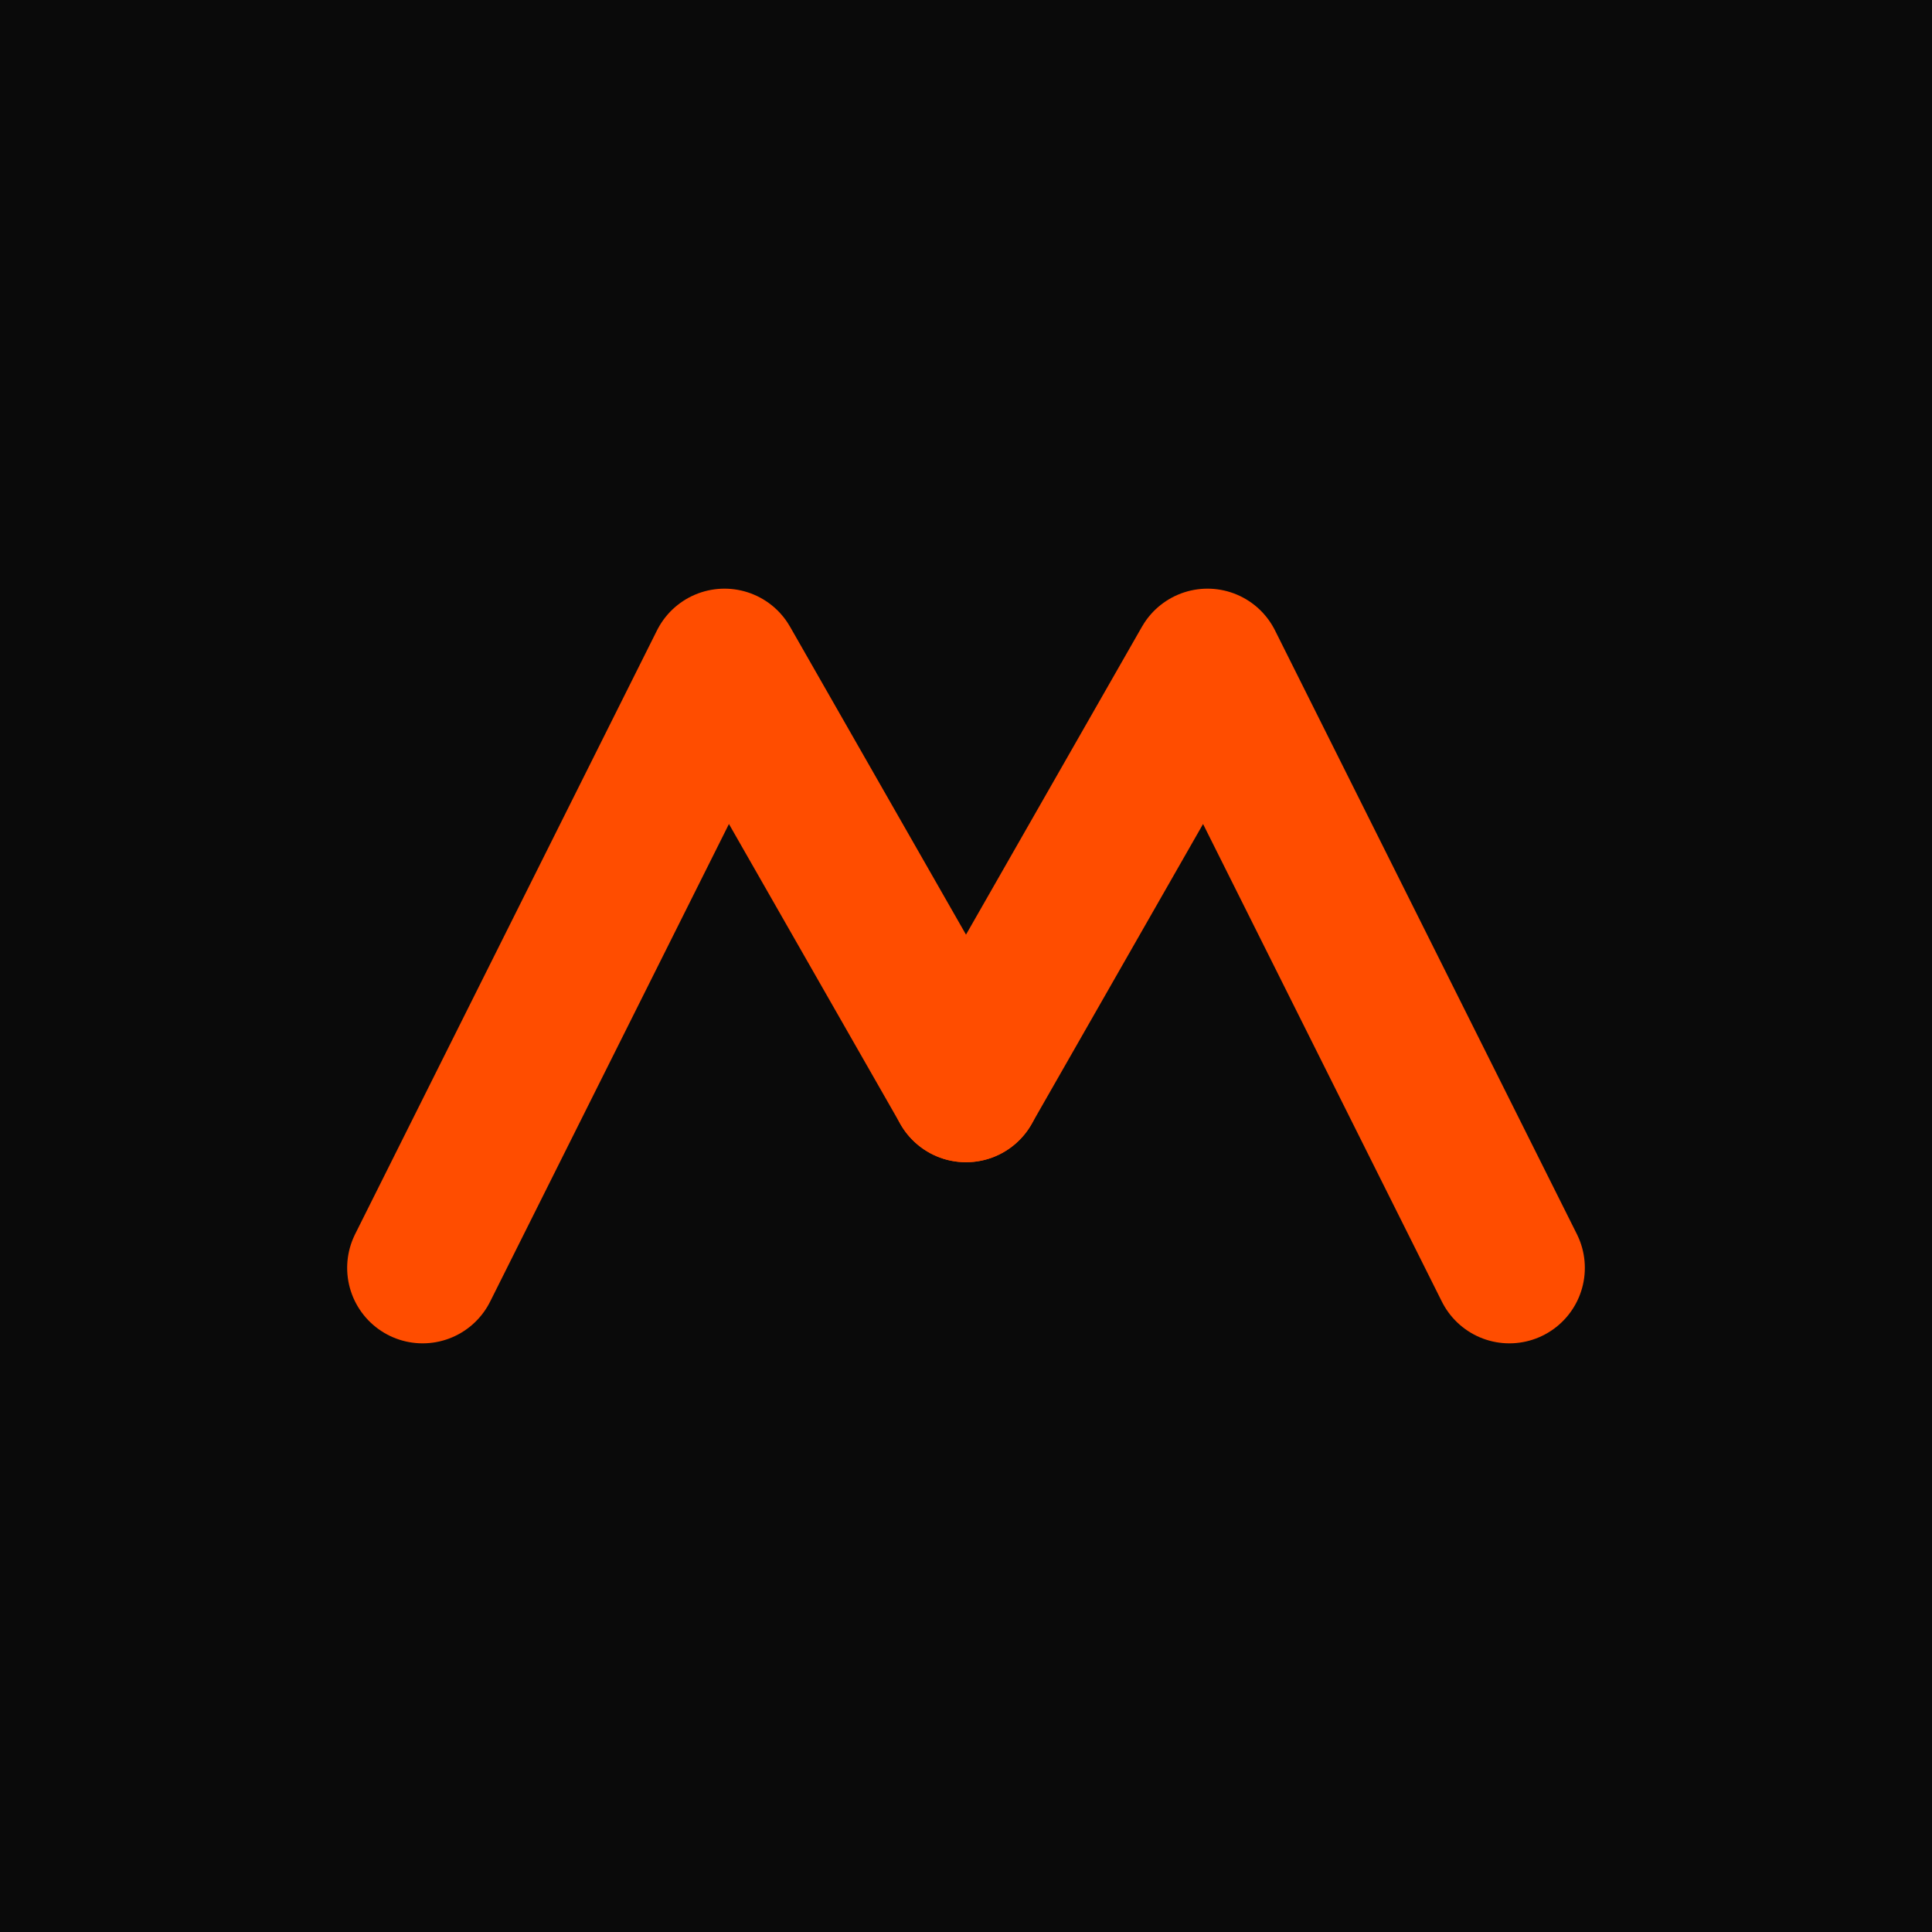
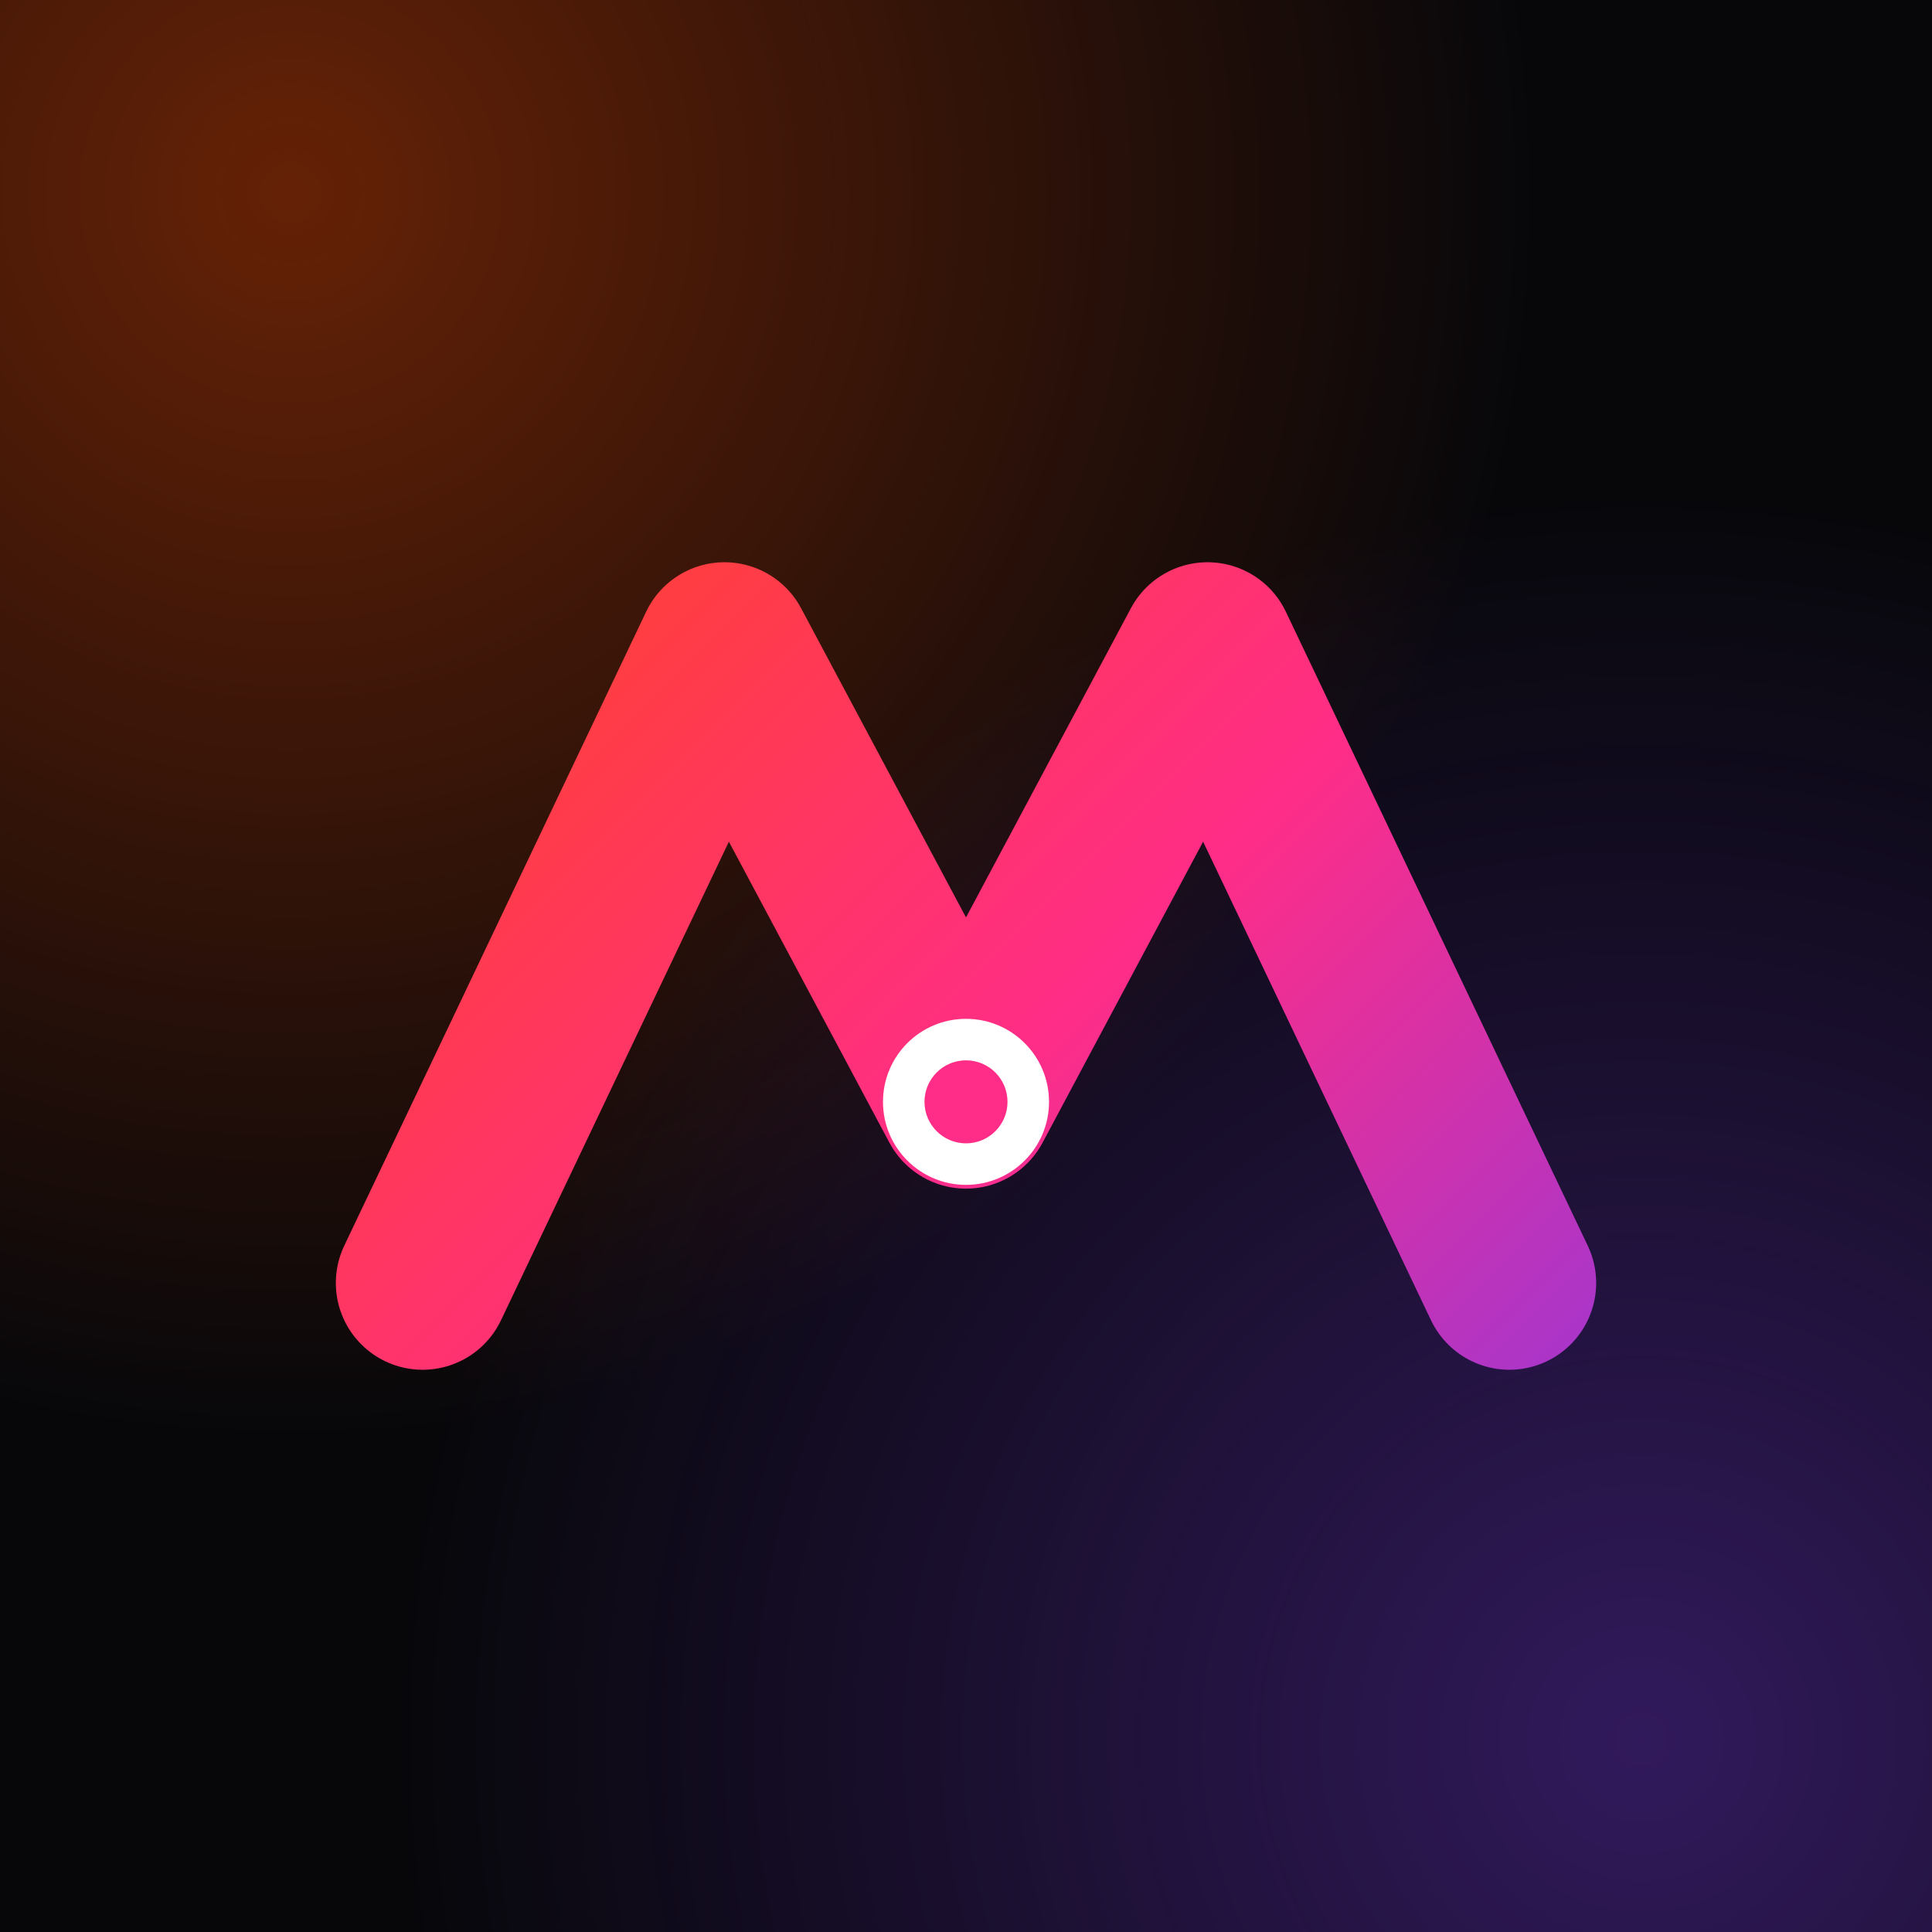
<svg xmlns="http://www.w3.org/2000/svg" viewBox="0 0 512 512">
-   <rect width="512" height="512" fill="#0a0a0a" />
-   <path d="M112 336 L192 176 L256 288 L320 176 L400 336" stroke="#ff4d00" stroke-width="40" fill="none" stroke-linecap="round" stroke-linejoin="round" />
-   <circle cx="256" cy="288" r="20" fill="#ff4d00" />
+   <defs>
+     <linearGradient id="brand" x1="64" y1="64" x2="448" y2="448" gradientUnits="userSpaceOnUse">
+       <stop offset="0%" stop-color="#ff4d00" />
+       <stop offset="55%" stop-color="#ff2d87" />
+       <stop offset="100%" stop-color="#7c3aed" />
+     </linearGradient>
+     <radialGradient id="glowTL" cx="77" cy="51" r="330" gradientUnits="userSpaceOnUse">
+       <stop offset="0%" stop-color="#ff4d00" stop-opacity="0.38" />
+       <stop offset="100%" stop-color="#ff4d00" stop-opacity="0" />
+     </radialGradient>
+     <radialGradient id="glowBR" cx="435" cy="461" r="330" gradientUnits="userSpaceOnUse">
+       <stop offset="0%" stop-color="#7c3aed" stop-opacity="0.36" />
+       <stop offset="100%" stop-color="#7c3aed" stop-opacity="0" />
+     </radialGradient>
+   </defs>
+   <rect width="512" height="512" fill="#07070a" />
+   <rect width="512" height="512" fill="url(#glowTL)" />
+   <rect width="512" height="512" fill="url(#glowBR)" />
+   <path d="M112 340 L192 172 L256 292 L320 172 L400 340" fill="none" stroke="url(#brand)" stroke-width="46" stroke-linecap="round" stroke-linejoin="round" />
+   <circle cx="256" cy="292" r="22" fill="#ffffff" />
+   <circle cx="256" cy="292" r="11" fill="#ff2d87" />
</svg>
